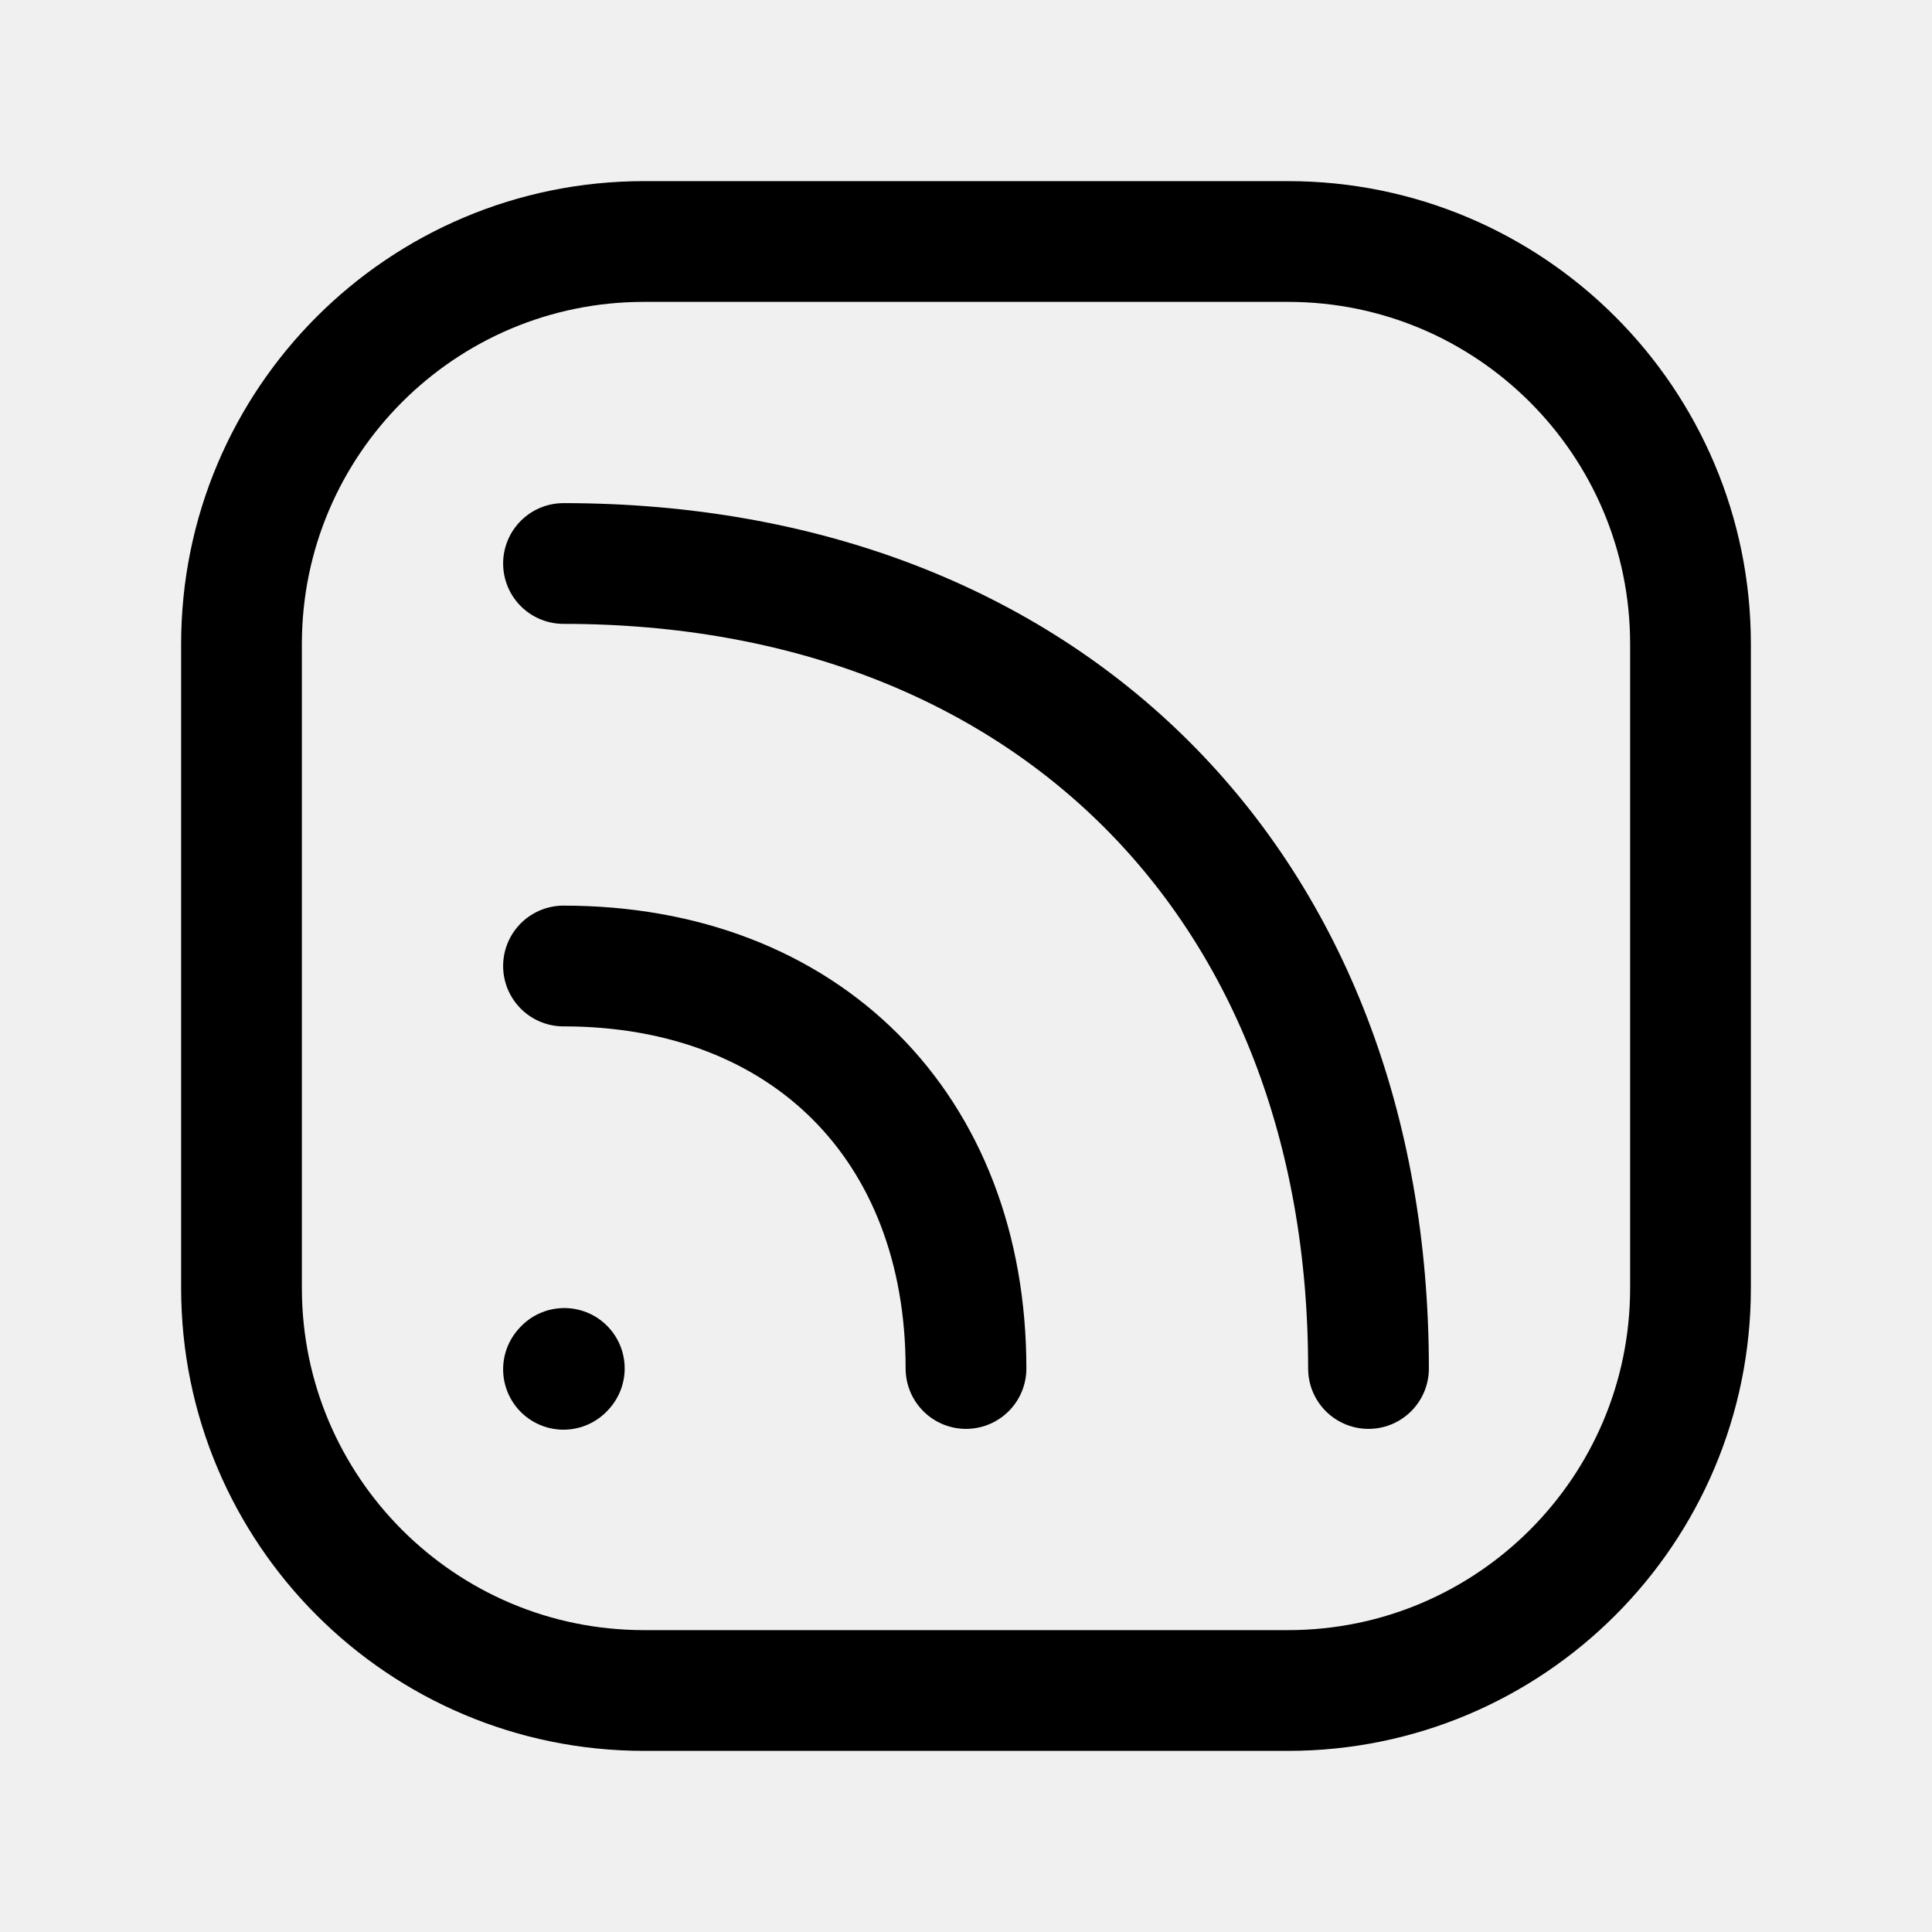
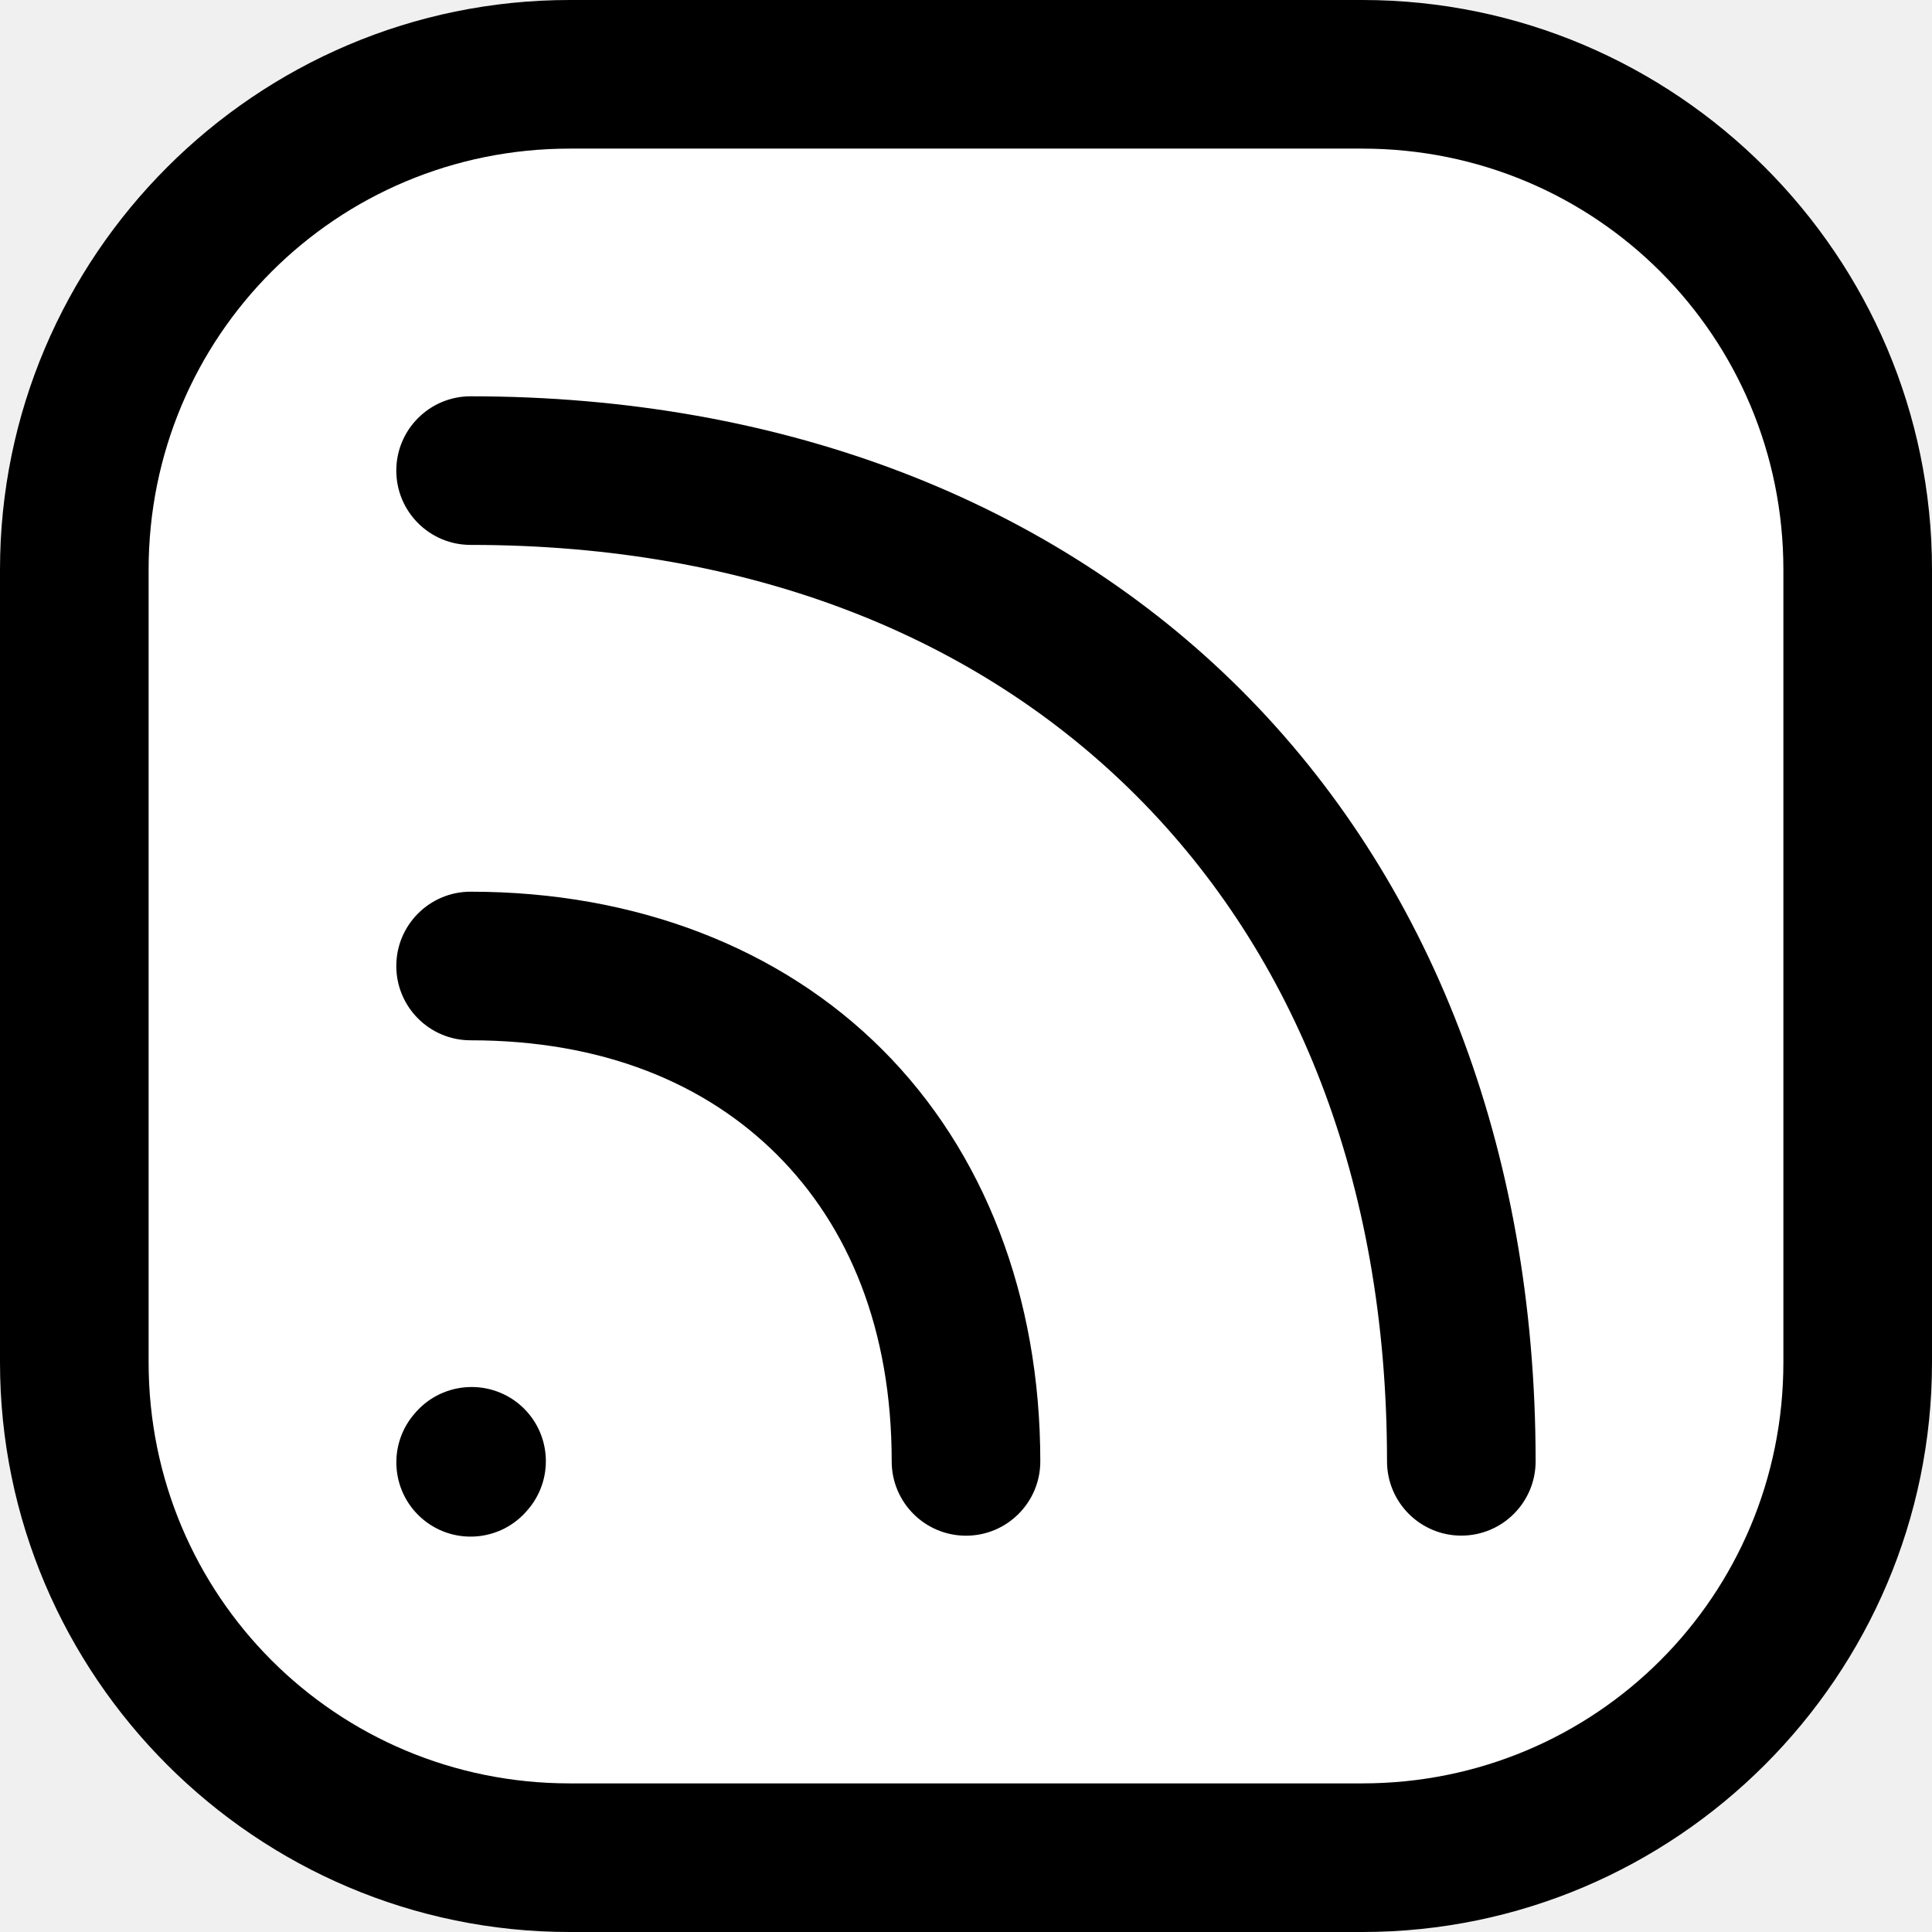
- <svg xmlns="http://www.w3.org/2000/svg" width="24px" height="24px" viewBox="0 0 24 24" fill="none">
-   <path d="M12 17C12 14 10 12 7 12" stroke="currentColor" stroke-width="1.5" stroke-linecap="round" stroke-linejoin="round" />
-   <path d="M17 17C17 11 13 7 7 7" stroke="currentColor" stroke-width="1.5" stroke-linecap="round" stroke-linejoin="round" />
-   <path d="M7 17.01L7.01 16.999" stroke="currentColor" stroke-width="1.5" stroke-linecap="round" stroke-linejoin="round" />
-   <path d="M21 8V16C21 18.761 18.761 21 16 21H8C5.239 21 3 18.761 3 16V8C3 5.239 5.239 3 8 3H16C18.761 3 21 5.239 21 8Z" stroke="currentColor" stroke-width="1.5" stroke-linecap="round" stroke-linejoin="round" />
+ <svg xmlns="http://www.w3.org/2000/svg" width="24px" height="24px" viewBox="0 0 24 24" fill="none" version="1.1" id="svg10">
+   <defs id="defs14" />
+   <rect style="opacity:0;fill:#ec1e1e;fill-opacity:1;stroke-width:0.789" id="rect875" width="21.985" height="22.139" x="0.771" y="0.733" ry="4.193" />
+   <g id="g979" style="display:inline">
+     <path style="opacity:1;fill:#ffffff;fill-opacity:1;stroke:none;stroke-width:0.971;stroke-opacity:1" d="m 7.077,1.846 c -0.725,0 -1.415,0.145 -2.041,0.409 C 4.41,2.519 3.848,2.902 3.375,3.375 2.902,3.848 2.519,4.41 2.255,5.036 1.991,5.662 1.846,6.352 1.846,7.077 v 9.846 c 0,0.725 0.145,1.415 0.409,2.041 0.264,0.626 0.648,1.188 1.12,1.661 0.473,0.473 1.035,0.856 1.661,1.12 0.626,0.264 1.316,0.409 2.041,0.409 h 9.846 c 0.725,0 1.415,-0.145 2.041,-0.409 0.626,-0.264 1.188,-0.648 1.661,-1.12 0.473,-0.473 0.856,-1.035 1.12,-1.661 0.264,-0.626 0.409,-1.316 0.409,-2.041 V 7.077 c 0,-0.725 -0.145,-1.415 -0.409,-2.041 C 21.481,4.41 21.098,3.848 20.625,3.375 20.152,2.902 19.59,2.519 18.964,2.255 18.338,1.991 17.648,1.846 16.923,1.846 Z" id="path988" />
+   </g>
+   <g id="layer1" style="display:inline">
+     <path id="path847" style="color:#000000;font-style:normal;font-variant:normal;font-weight:normal;font-stretch:normal;font-size:medium;line-height:normal;font-family:sans-serif;font-variant-ligatures:normal;font-variant-position:normal;font-variant-caps:normal;font-variant-numeric:normal;font-variant-alternates:normal;font-variant-east-asian:normal;font-feature-settings:normal;font-variation-settings:normal;text-indent:0;text-align:start;text-decoration:none;text-decoration-line:none;text-decoration-style:solid;text-decoration-color:#000000;letter-spacing:normal;word-spacing:normal;text-transform:none;writing-mode:lr-tb;direction:ltr;text-orientation:mixed;dominant-baseline:auto;baseline-shift:baseline;text-anchor:start;white-space:normal;shape-padding:0;shape-margin:0;inline-size:0;clip-rule:nonzero;display:inline;overflow:visible;visibility:visible;opacity:1;isolation:auto;mix-blend-mode:normal;color-interpolation:sRGB;color-interpolation-filters:linearRGB;solid-color:#000000;solid-opacity:1;vector-effect:none;fill:currentColor;fill-opacity:1;fill-rule:nonzero;stroke:none;stroke-width:1.846;stroke-linecap:round;stroke-linejoin:round;stroke-miterlimit:4;stroke-dasharray:none;stroke-dashoffset:0;stroke-opacity:1;color-rendering:auto;image-rendering:auto;shape-rendering:auto;text-rendering:auto;enable-background:accumulate;stop-color:#000000;stop-opacity:1" d="M 7.077,0 C 3.179,0 0,3.179 0,7.077 v 9.846 C 0,20.821 3.179,24 7.077,24 h 9.846 C 20.821,24 24,20.821 24,16.923 V 7.077 C 24,3.179 20.821,0 16.923,0 Z m 0,1.846 h 9.846 c 2.9,0 5.231,2.331 5.231,5.231 v 9.846 c 0,2.9 -2.331,5.231 -5.231,5.231 H 7.077 c -2.9,0 -5.231,-2.331 -5.231,-5.231 V 7.077 c 0,-2.9 2.331,-5.231 5.231,-5.231 z M 5.817,17.231 a 0.923,0.923 0 0 0 -0.644,0.303 l -0.012,0.014 a 0.923,0.923 0 0 0 0.067,1.303 0.923,0.923 0 0 0 1.303,-0.067 l 0.012,-0.014 A 0.923,0.923 0 0 0 6.476,17.466 0.923,0.923 0 0 0 5.817,17.231 Z M 5.846,4.923 A 0.923,0.923 0 0 0 4.923,5.846 0.923,0.923 0 0 0 5.846,6.769 c 3.487,0 6.302,1.148 8.269,3.115 1.967,1.967 3.115,4.782 3.115,8.269 a 0.923,0.923 0 0 0 0.923,0.923 0.923,0.923 0 0 0 0.923,-0.923 c 0,-3.897 -1.314,-7.237 -3.654,-9.577 C 13.083,6.237 9.744,4.923 5.846,4.923 Z m 0,6.154 A 0.923,0.923 0 0 0 4.923,12 0.923,0.923 0 0 0 5.846,12.923 c 1.641,0 2.917,0.533 3.808,1.423 0.89,0.89 1.423,2.167 1.423,3.808 A 0.923,0.923 0 0 0 12,19.077 0.923,0.923 0 0 0 12.923,18.154 c 0,-2.051 -0.698,-3.852 -1.962,-5.115 C 9.698,11.775 7.897,11.077 5.846,11.077 Z" />
+   </g>
</svg>
